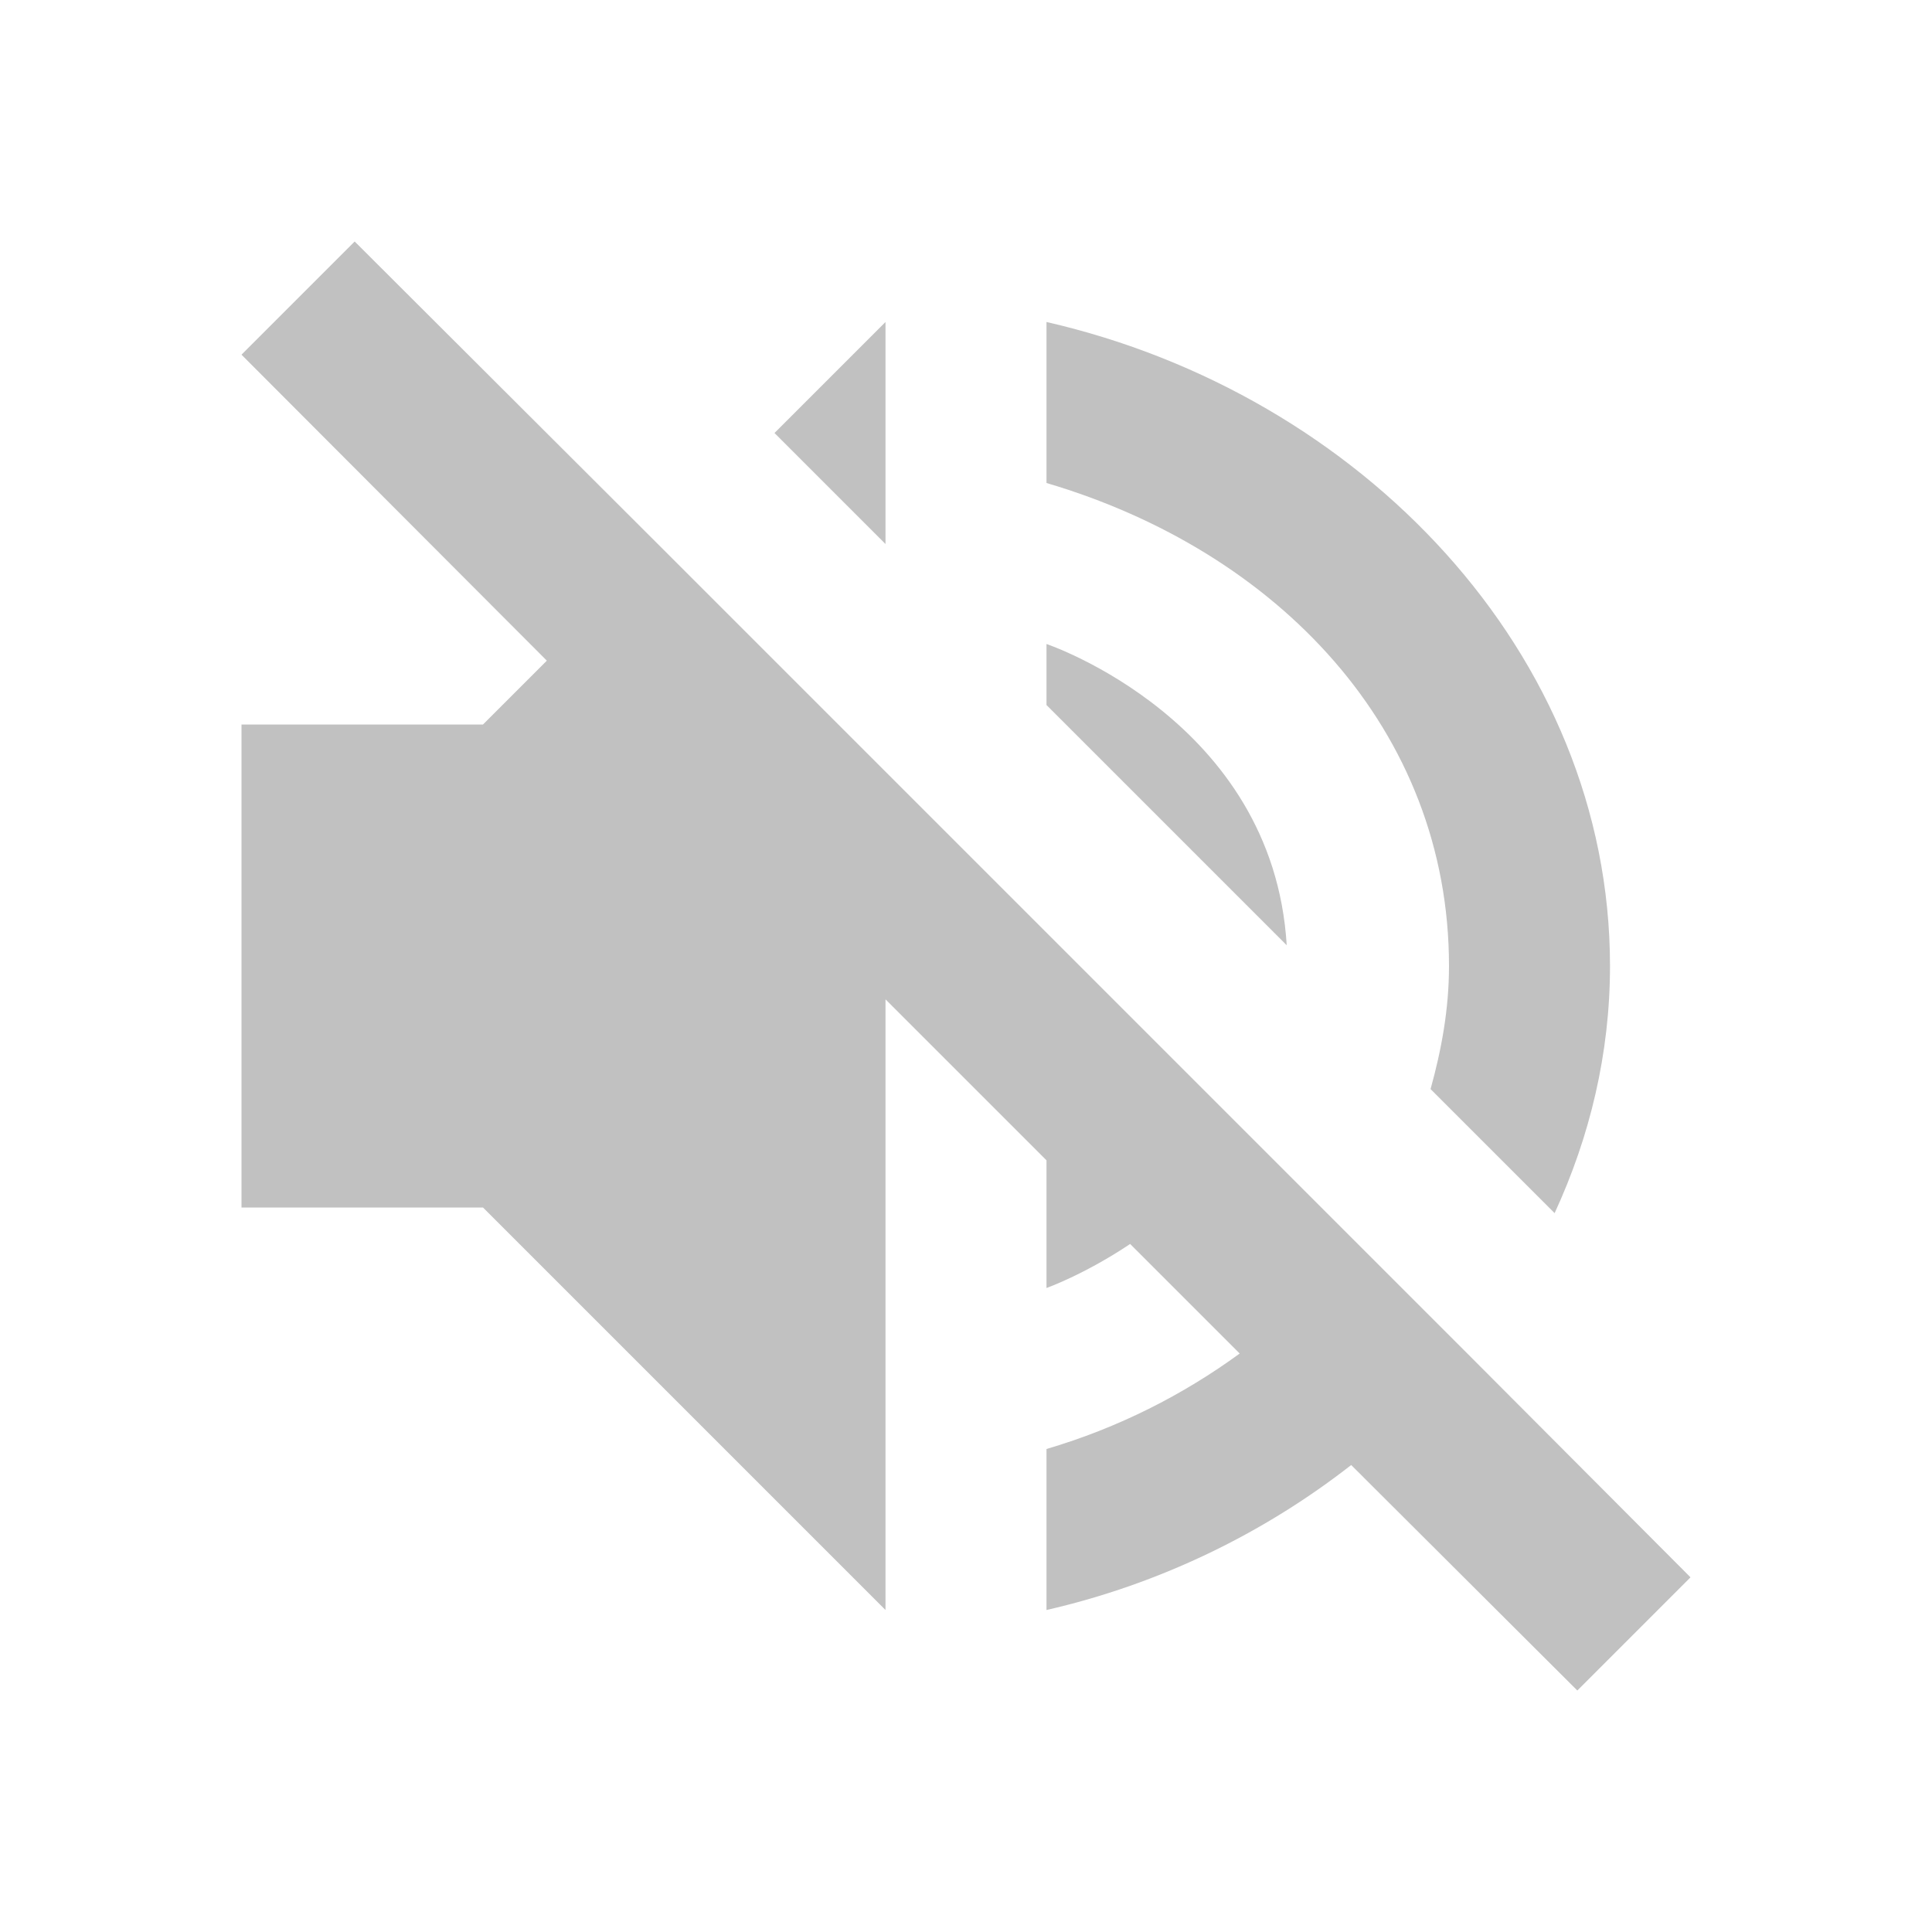
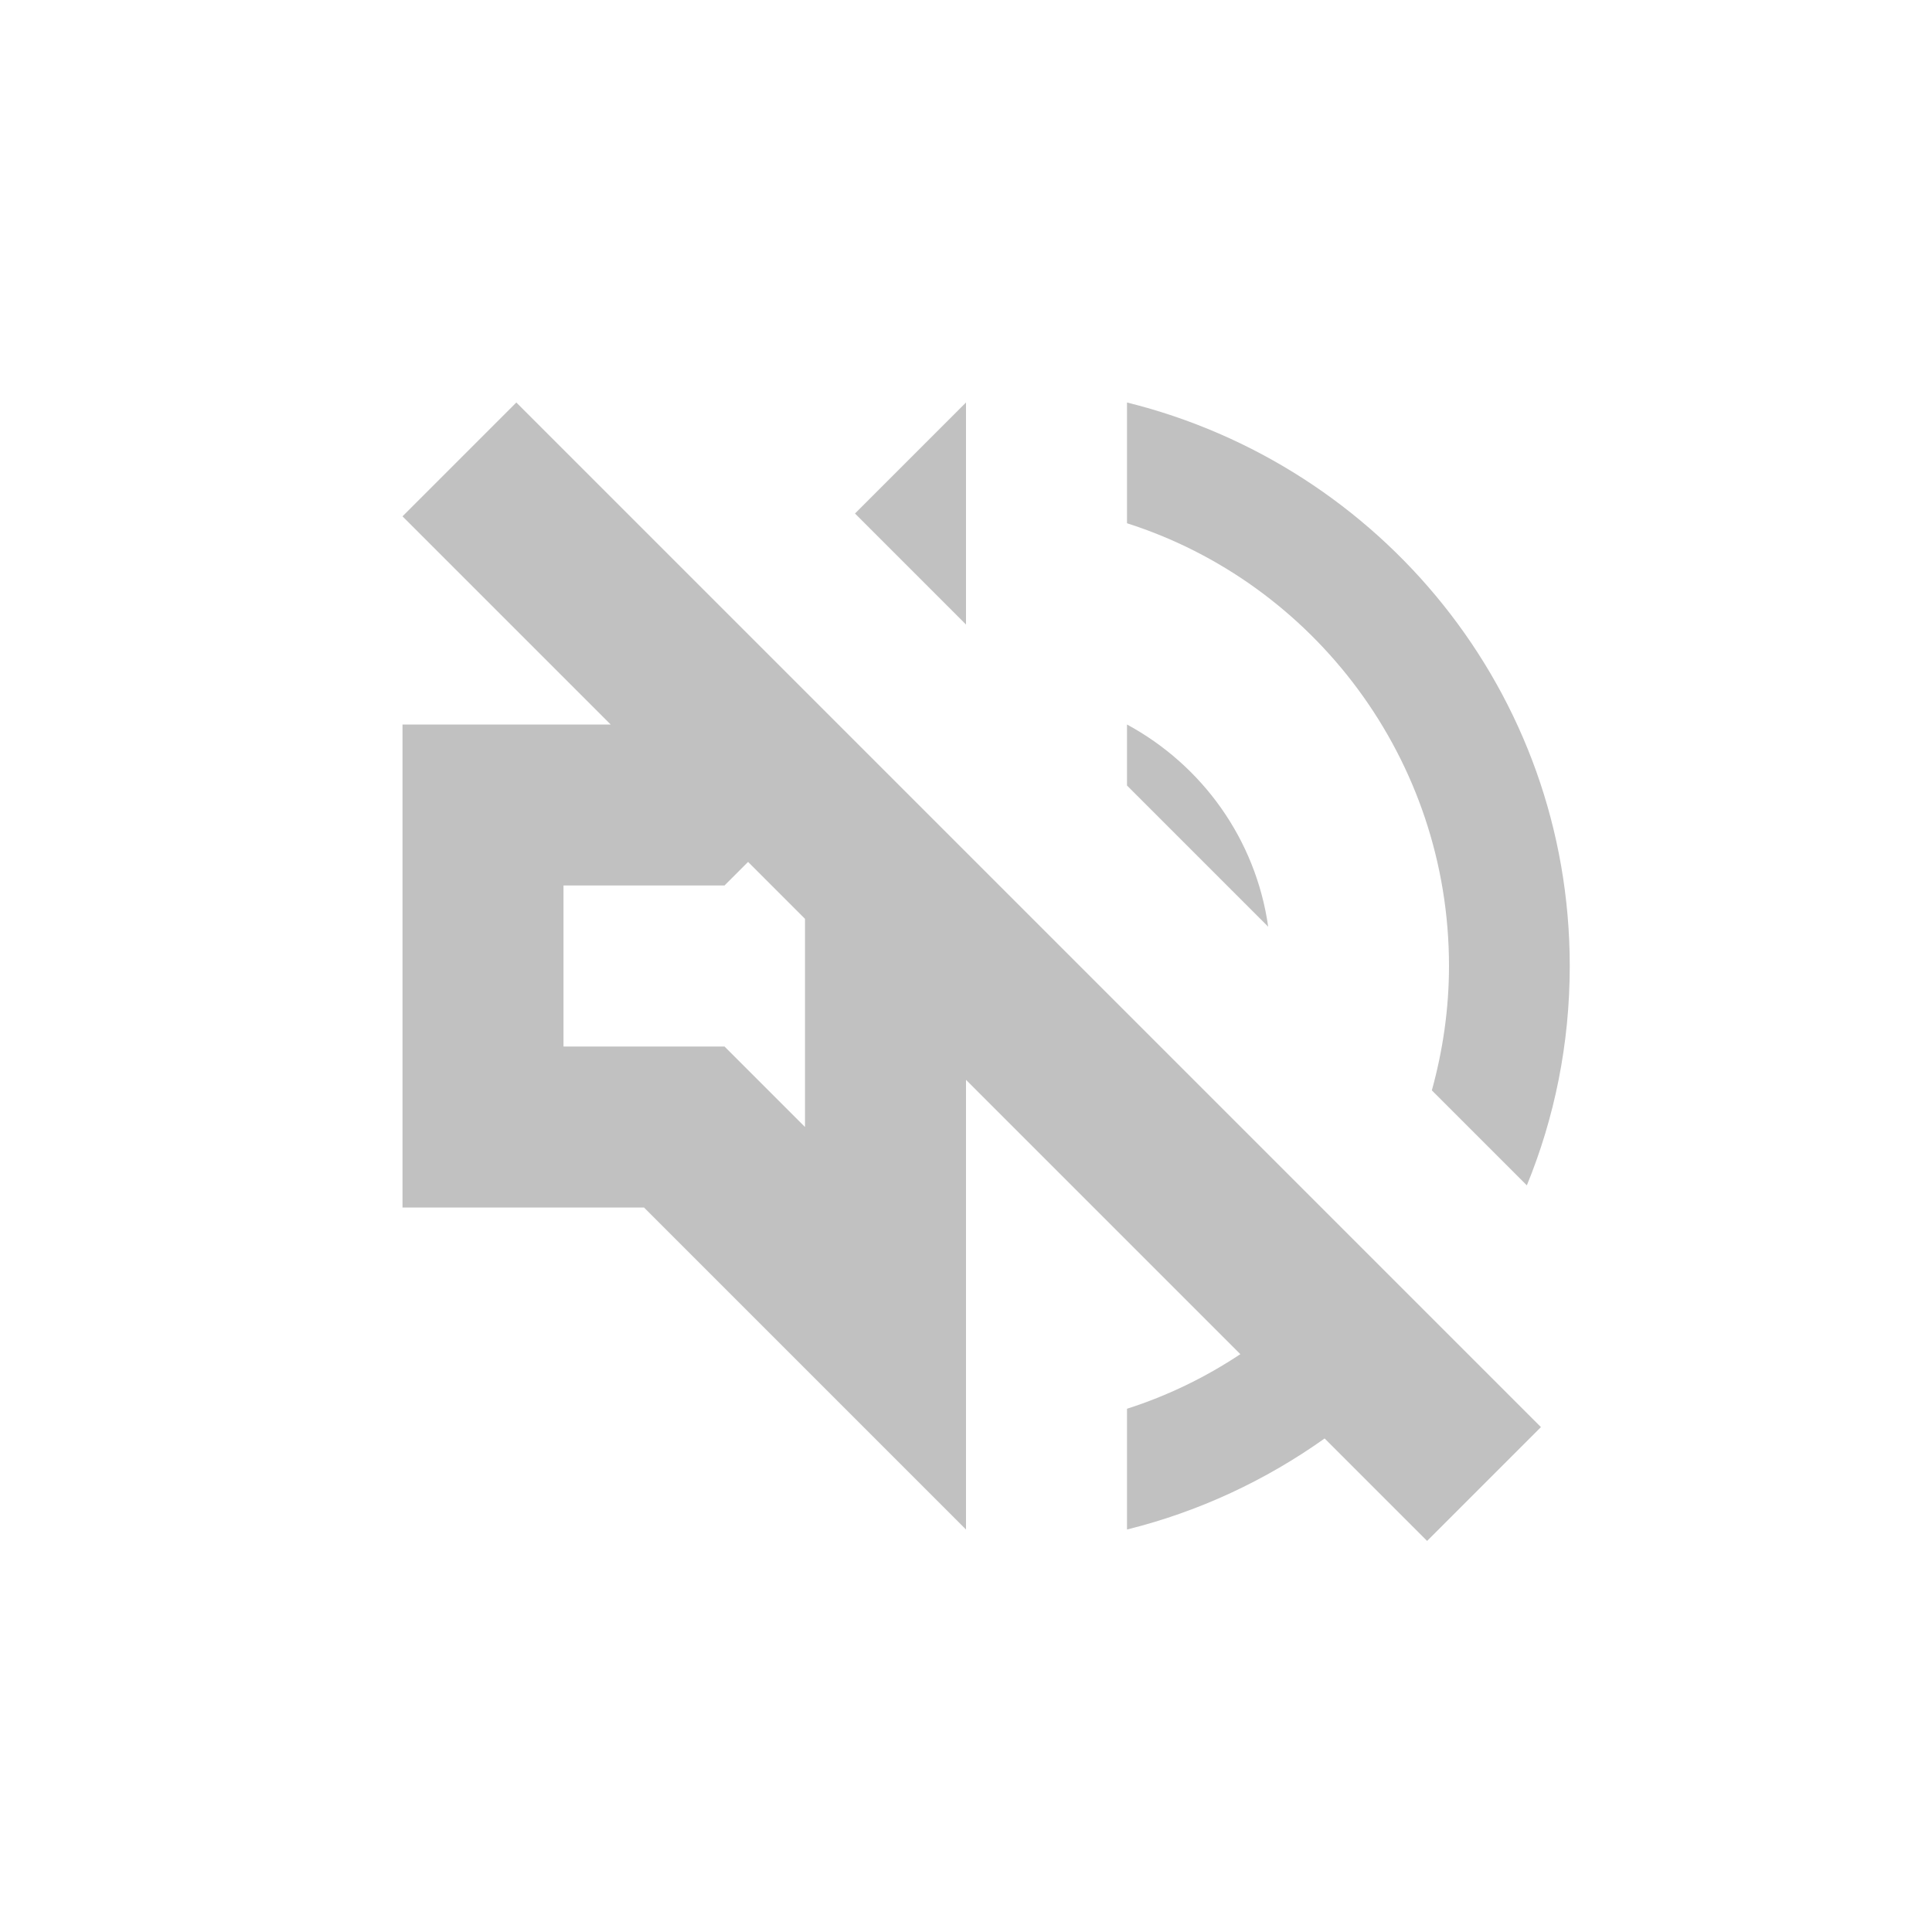
- <svg xmlns="http://www.w3.org/2000/svg" width="24" height="24" version="1.1">
-   <defs>
+ <svg xmlns="http://www.w3.org/2000/svg" width="24" height="24" viewBox="0 0 24 24" version="1.1" id="svg5">
+   <defs id="defs2">
    <style id="current-color-scheme" type="text/css">
   .ColorScheme-Text { color:#4d4d4d; } .ColorScheme-Highlight { color:#4285f4; } .ColorScheme-NeutralText { color:#ff9800; } .ColorScheme-PositiveText { color:#4caf50; } .ColorScheme-NegativeText { color:#f44336; }
-   </style>
+      </style>
  </defs>
-   <path style="opacity:.35;fill:currentColor" class="ColorScheme-Text" d="M 4.406,3 3,4.406 6.793,8.207 6,9 H 3 v 6 h 3 l 5,5 v -7.586 l 2,2 V 16 c 0,0 0.473,-0.168 1.039,-0.547 l 1.361,1.361 C 14.697,17.327 13.893,17.737 13,18 v 2 c 1.403,-0.321 2.697,-0.951 3.785,-1.801 L 19.594,21 21,19.594 18.223,16.809 16.84,15.426 15.439,14.025 13,11.586 l -2,-2 L 8.207,6.793 Z M 11,4 9.621,5.379 11,6.758 Z m 2,0 v 2 c 2.868,0.846 5,3.063 5,6 0,0.538 -0.094,1.043 -0.229,1.529 L 19.312,15.07 C 19.749,14.122 20,13.089 20,12 20,8.114 16.895,4.891 13,4 Z m 0,4 v 0.758 l 2.984,2.984 C 15.815,8.947 13,8 13,8 Z" />
+   <path id="path971" style="opacity:0.35;fill:currentColor;fill-opacity:1;stroke:none;stroke-width:4;-inkscape-stroke:none" class="ColorScheme-Text" d="M 6.414,5 5,6.414 7.586,9 H 5 v 6 h 3 l 4,4 v -5.586 l 3.408,3.408 C 14.976,17.109 14.504,17.339 14,17.5 V 19 c 0.896,-0.222 1.725,-0.612 2.455,-1.131 l 1.273,1.273 1.414,-1.414 z M 12,5 10.621,6.379 12,7.758 Z m 2,0 v 1.5 c 2.32,0.74 4,2.93 4,5.5 0,0.535 -0.077,1.052 -0.213,1.545 l 1.18,1.18 C 19.311,13.886 19.5,12.966 19.5,12 19.5,8.6 17.15,5.78 14,5 Z m 0,4 v 0.758 l 1.754,1.754 C 15.599,10.423 14.933,9.506 14,9 Z M 9.293,10.707 10,11.414 V 14 L 9,13 H 7 v -2 h 2 z" />
</svg>
